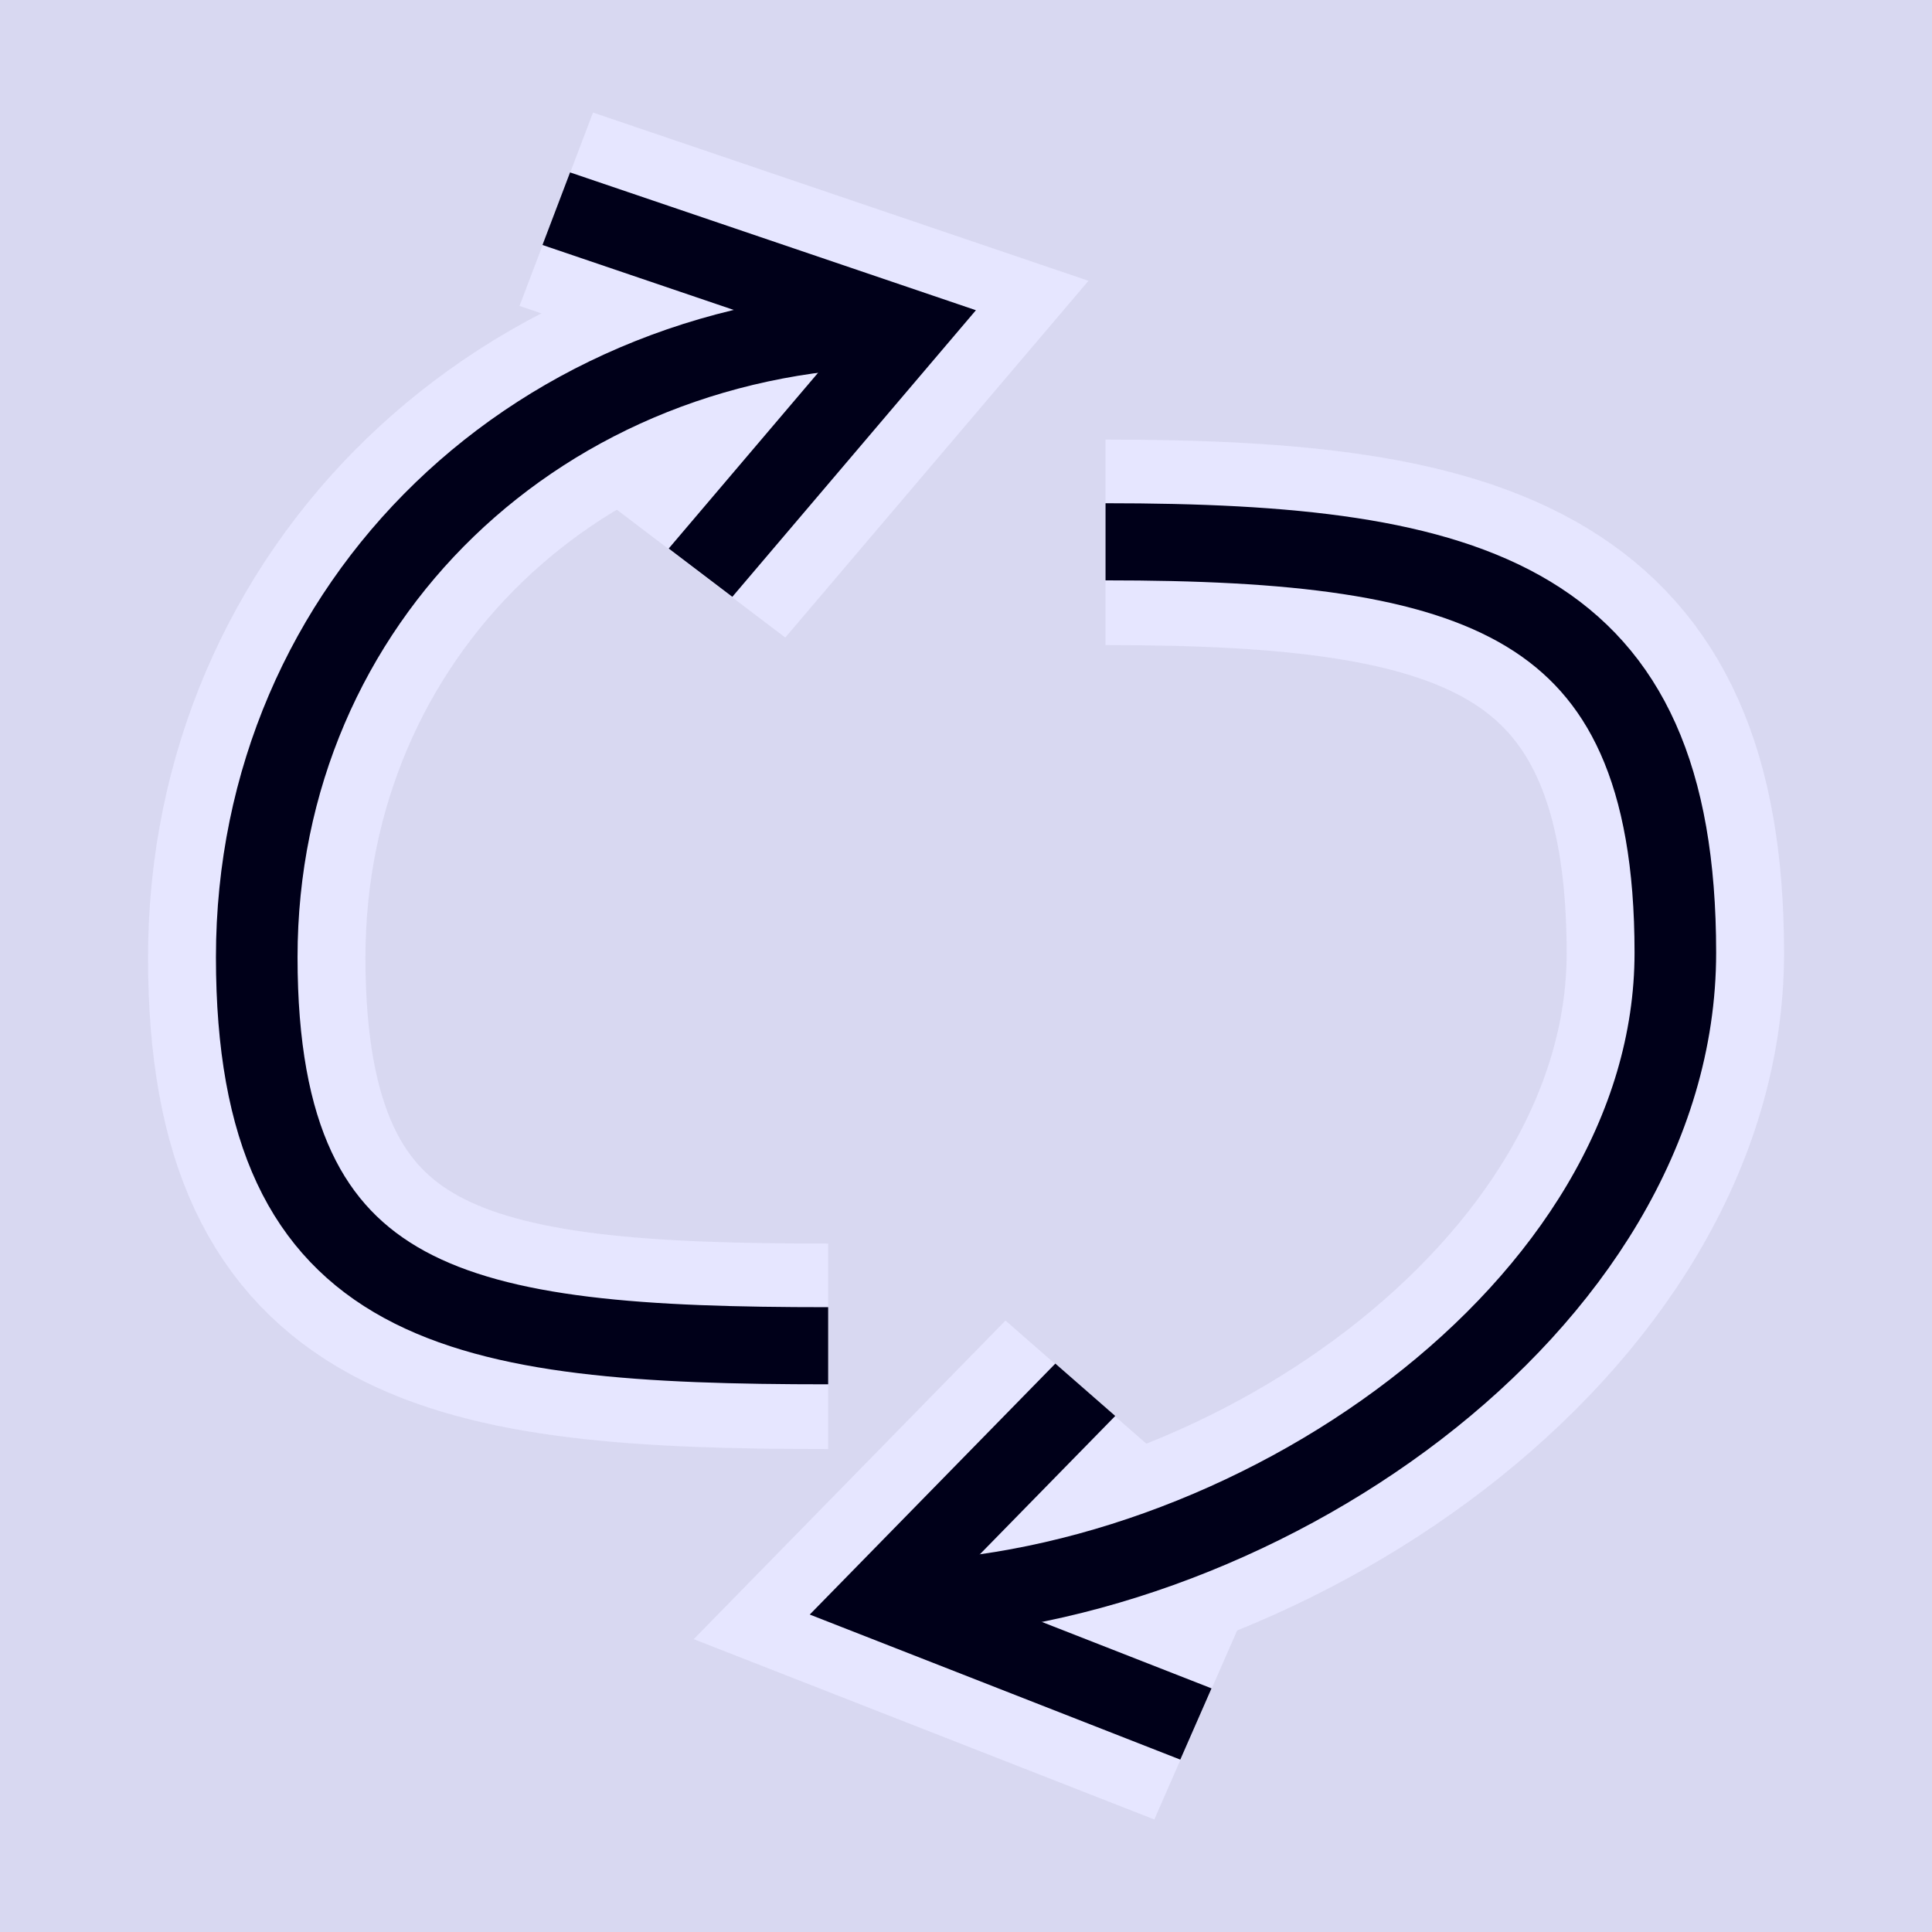
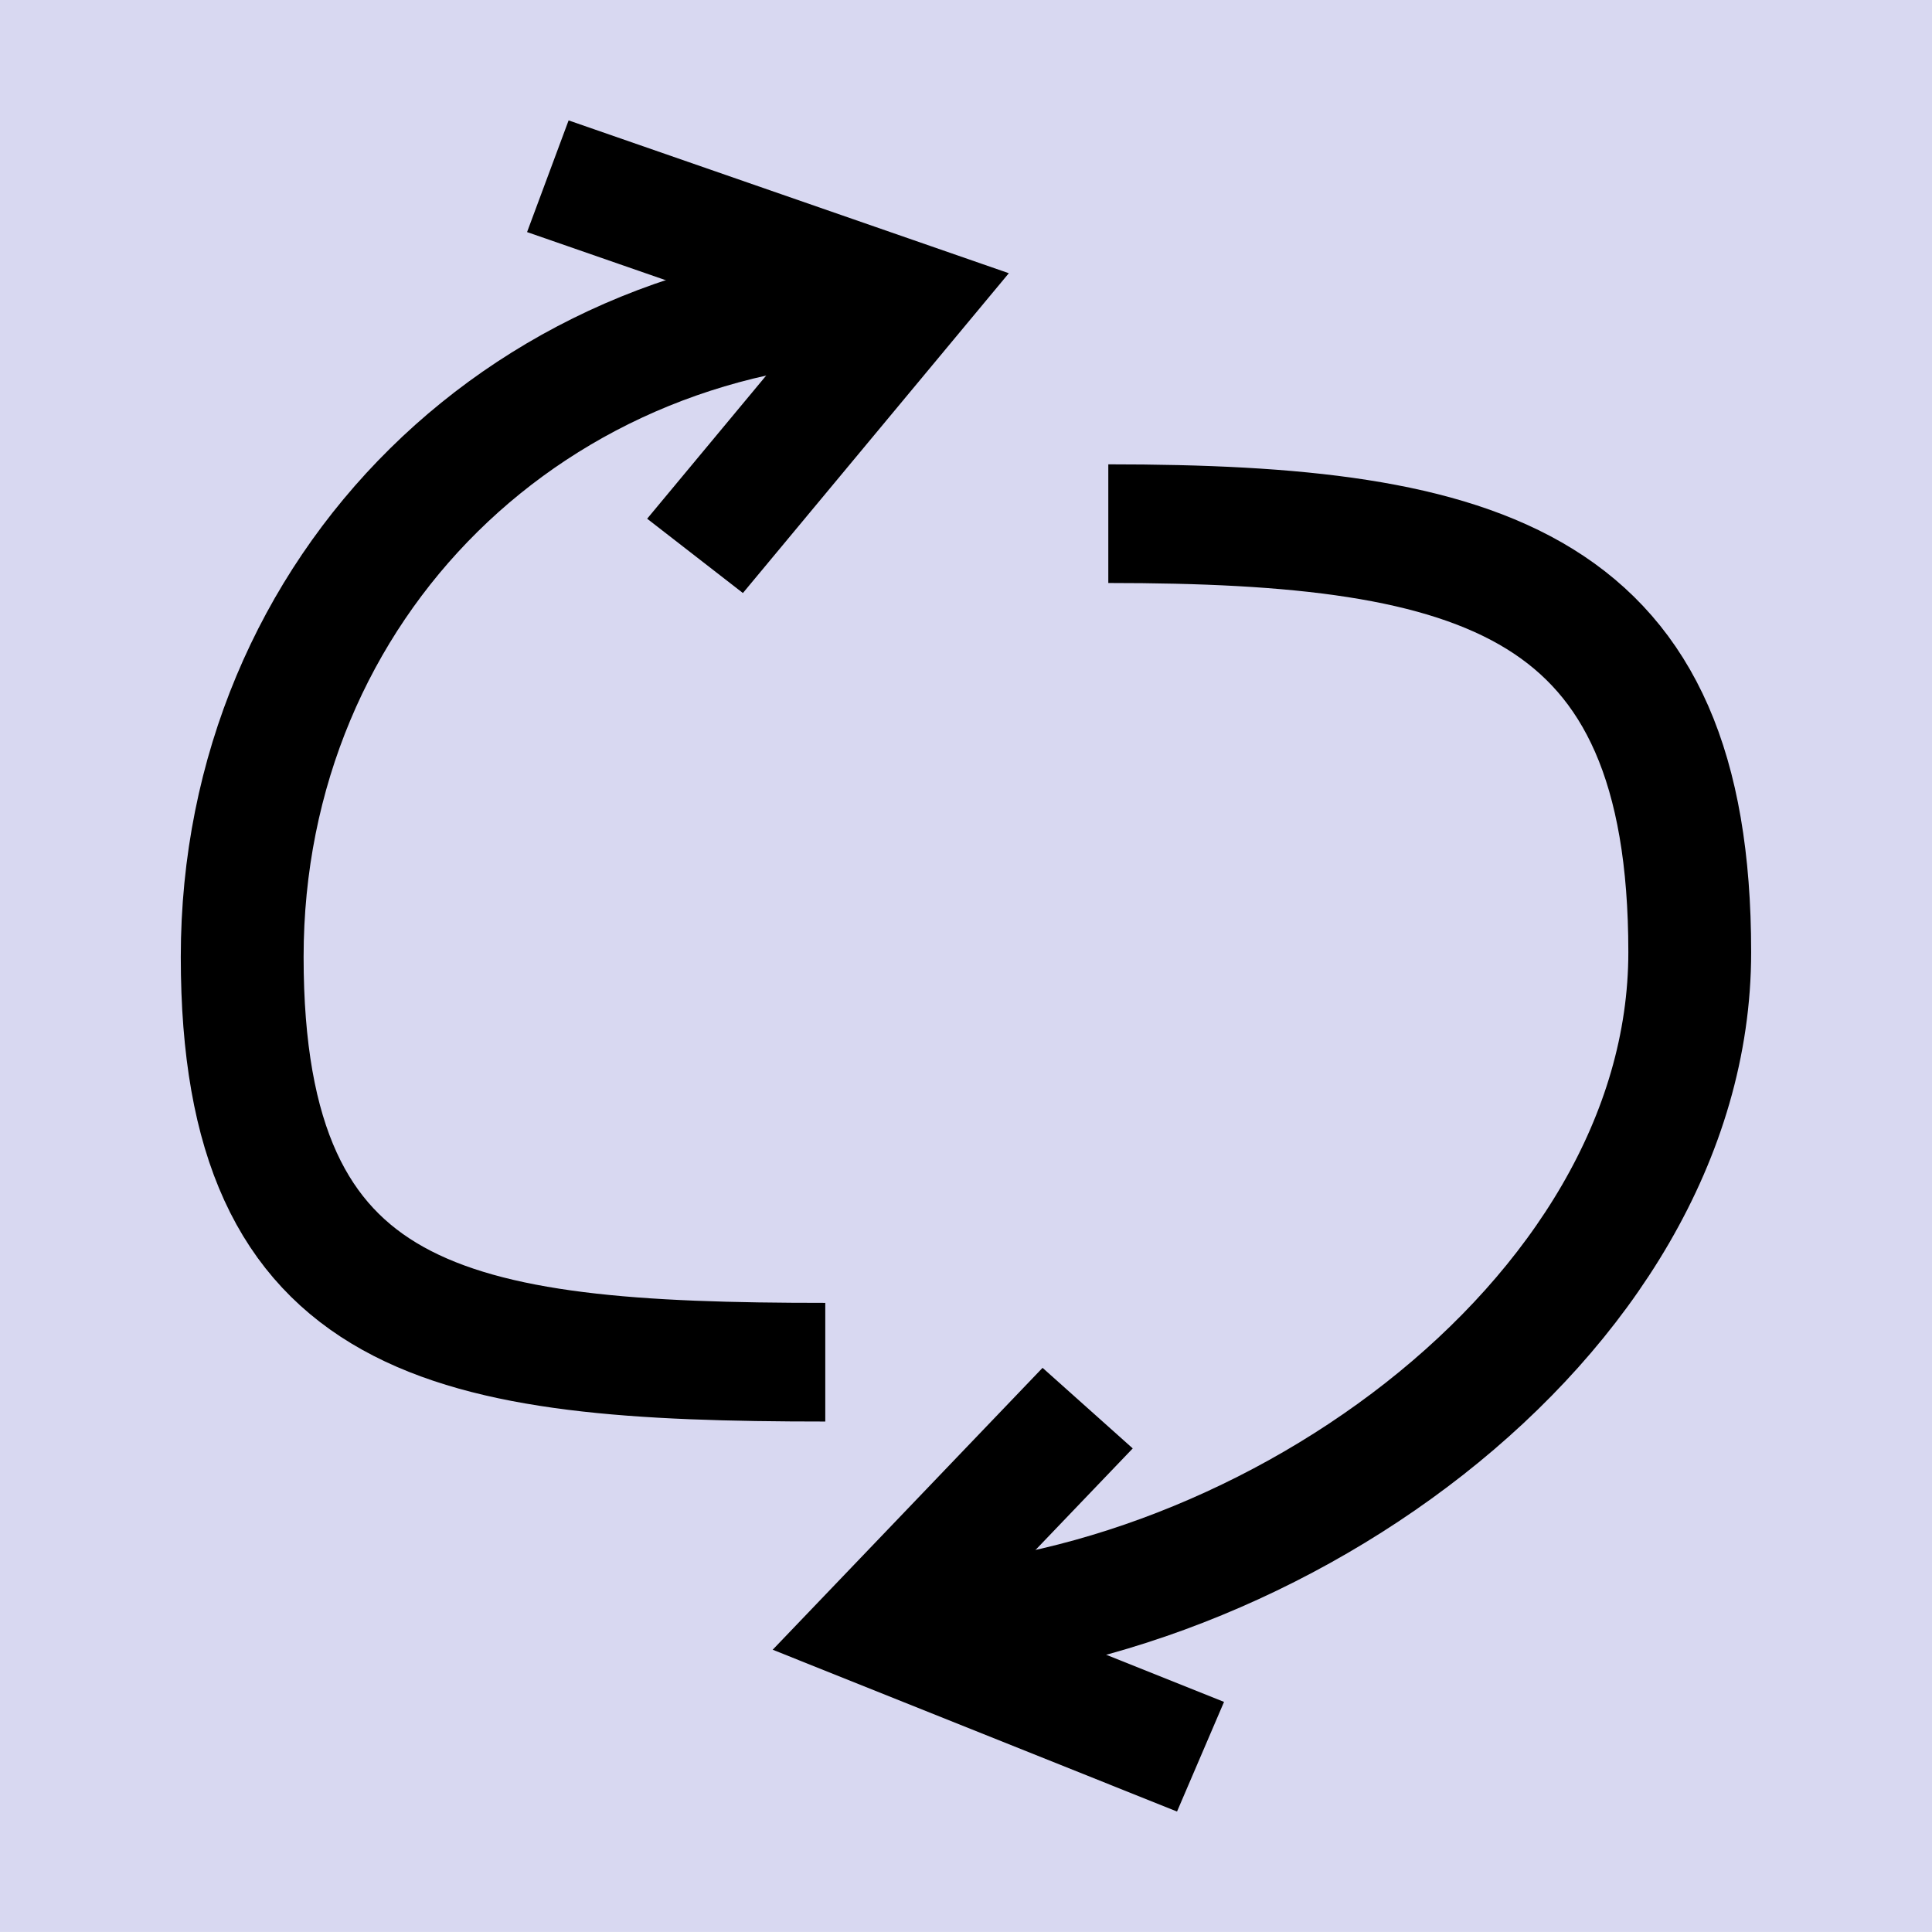
- <svg xmlns="http://www.w3.org/2000/svg" width="64" height="64" viewBox="0 0 16.933 16.933" version="1.1" id="svg8">
-   <defs id="defs2" />
-   <g id="layer1" transform="translate(0,-280.0666)">
-     <g id="g4627" transform="matrix(1.05214,0,0,1.030099,-0.7882288,-8.917607)">
-       <g id="g863">
-         <g style="stroke:#ffffff;stroke-width:2.03;stroke-miterlimit:4;stroke-dasharray:none;stroke-opacity:1" transform="matrix(0.8920665,0,0,0.8611808,0.9494112,40.09197)" id="g828-2">
-           <path style="fill:none;fill-opacity:1;stroke:#ffffff;stroke-width:2.03;stroke-miterlimit:4;stroke-dasharray:none;stroke-opacity:1" d="m 10.099,284.566 c 3.435,0 5.321,0.55 5.321,4.059 0,3.508 -3.997,6.398 -7.431,6.398 M 7.509,292.509 c -3.435,0 -5.336,-0.331 -5.336,-3.839 3e-7,-3.508 2.65,-6.214 6.084,-6.214" id="path4872-6" />
-           <path style="fill:none;stroke:#ffffff;stroke-width:2.03;stroke-linecap:butt;stroke-linejoin:miter;stroke-miterlimit:4;stroke-dasharray:none;stroke-opacity:1" d="M 10.943,296.246 7.988,295.022 9.91,292.944" id="path4877-9" />
-           <path style="fill:none;stroke:#ffffff;stroke-width:2.03;stroke-linecap:butt;stroke-linejoin:miter;stroke-miterlimit:4;stroke-dasharray:none;stroke-opacity:1" d="m 4.97,281.275 3.287,1.181 -1.94,2.415" id="path4879-2" />
-         </g>
-         <g transform="matrix(0.8920665,0,0,0.8611808,0.9494112,40.08726)" id="g828">
-           <path style="fill:none;fill-opacity:1;stroke:#000000;stroke-width:0.762;stroke-miterlimit:4;stroke-dasharray:none;stroke-opacity:1" d="m 10.099,284.566 c 3.435,0 5.321,0.55 5.321,4.059 0,3.508 -3.997,6.398 -7.431,6.398 M 7.509,292.509 c -3.435,0 -5.336,-0.331 -5.336,-3.839 3e-7,-3.508 2.65,-6.214 6.084,-6.214" id="path4872" />
-           <path style="fill:none;stroke:#000000;stroke-width:0.762;stroke-linecap:butt;stroke-linejoin:miter;stroke-miterlimit:4;stroke-dasharray:none;stroke-opacity:1" d="M 10.943,296.246 7.988,295.022 9.91,292.944" id="path4877" />
-           <path style="fill:none;stroke:#000000;stroke-width:0.762;stroke-linecap:butt;stroke-linejoin:miter;stroke-miterlimit:4;stroke-dasharray:none;stroke-opacity:1" d="m 4.97,281.275 3.287,1.181 -1.94,2.415" id="path4879" />
-         </g>
-         <rect y="280.54" x="0.749" height="16.439" width="16.094" id="rect4543" style="fill:#0000ff;fill-opacity:0.101;stroke:none;stroke-width:2.033;stroke-miterlimit:4;stroke-dasharray:none;stroke-opacity:1" />
+ <svg xmlns="http://www.w3.org/2000/svg" width="32" height="32" viewBox="0 0 8.467 8.467" version="1.1" id="svg8">
+   <defs id="defs2">
+     <marker orient="auto" refY="0" refX="0" id="Arrow2Mstart-8" style="overflow:visible">
+       <path id="path852-4" style="fill:#000000;fill-opacity:1;fill-rule:evenodd;stroke:#000000;stroke-width:0.625;stroke-linejoin:round;stroke-opacity:1" d="M 8.719,4.034 -2.207,0.016 8.719,-4.002 c -1.745,2.372 -1.735,5.617 -6e-7,8.035 z" transform="scale(0.6)" />
+     </marker>
+   </defs>
+   <g id="layer1" transform="translate(0,-288.5333)">
+     <rect style="fill:#0000ff;fill-opacity:0.101;stroke:none;stroke-width:1.058;stroke-miterlimit:4;stroke-dasharray:none;stroke-opacity:1" id="rect4543" width="8.467" height="8.467" x="-5.2041704e-016" y="288.533" />
+     <g transform="matrix(0.5368346,0,0,0.5372353,-0.4888721,137.6356)" id="g32" style="stroke-width:0.985;stroke-miterlimit:4;stroke-dasharray:none">
+       <g transform="matrix(0.8920665,0,0,0.8611808,0.9494112,40.08726)" id="g828" style="stroke-width:1.124;stroke-miterlimit:4;stroke-dasharray:none">
+         <path style="fill:none;fill-opacity:1;stroke:#000000;stroke-width:1.124;stroke-miterlimit:4;stroke-dasharray:none;stroke-opacity:1" d="m 10.099,284.566 c 3.435,0 5.321,0.55 5.321,4.059 0,3.508 -3.997,6.398 -7.431,6.398 M 7.509,292.509 c -3.435,0 -5.336,-0.331 -5.336,-3.839 3e-7,-3.508 2.65,-6.214 6.084,-6.214" id="path4872" />
+         <path style="fill:none;stroke:#000000;stroke-width:1.124;stroke-linecap:butt;stroke-linejoin:miter;stroke-miterlimit:4;stroke-dasharray:none;stroke-opacity:1" d="M 10.943,296.246 7.988,295.022 9.91,292.944" id="path4877" />
+         <path style="fill:none;stroke:#000000;stroke-width:1.124;stroke-linecap:butt;stroke-linejoin:miter;stroke-miterlimit:4;stroke-dasharray:none;stroke-opacity:1" d="m 4.97,281.275 3.287,1.181 -1.94,2.415" id="path4879" />
      </g>
    </g>
  </g>
</svg>
